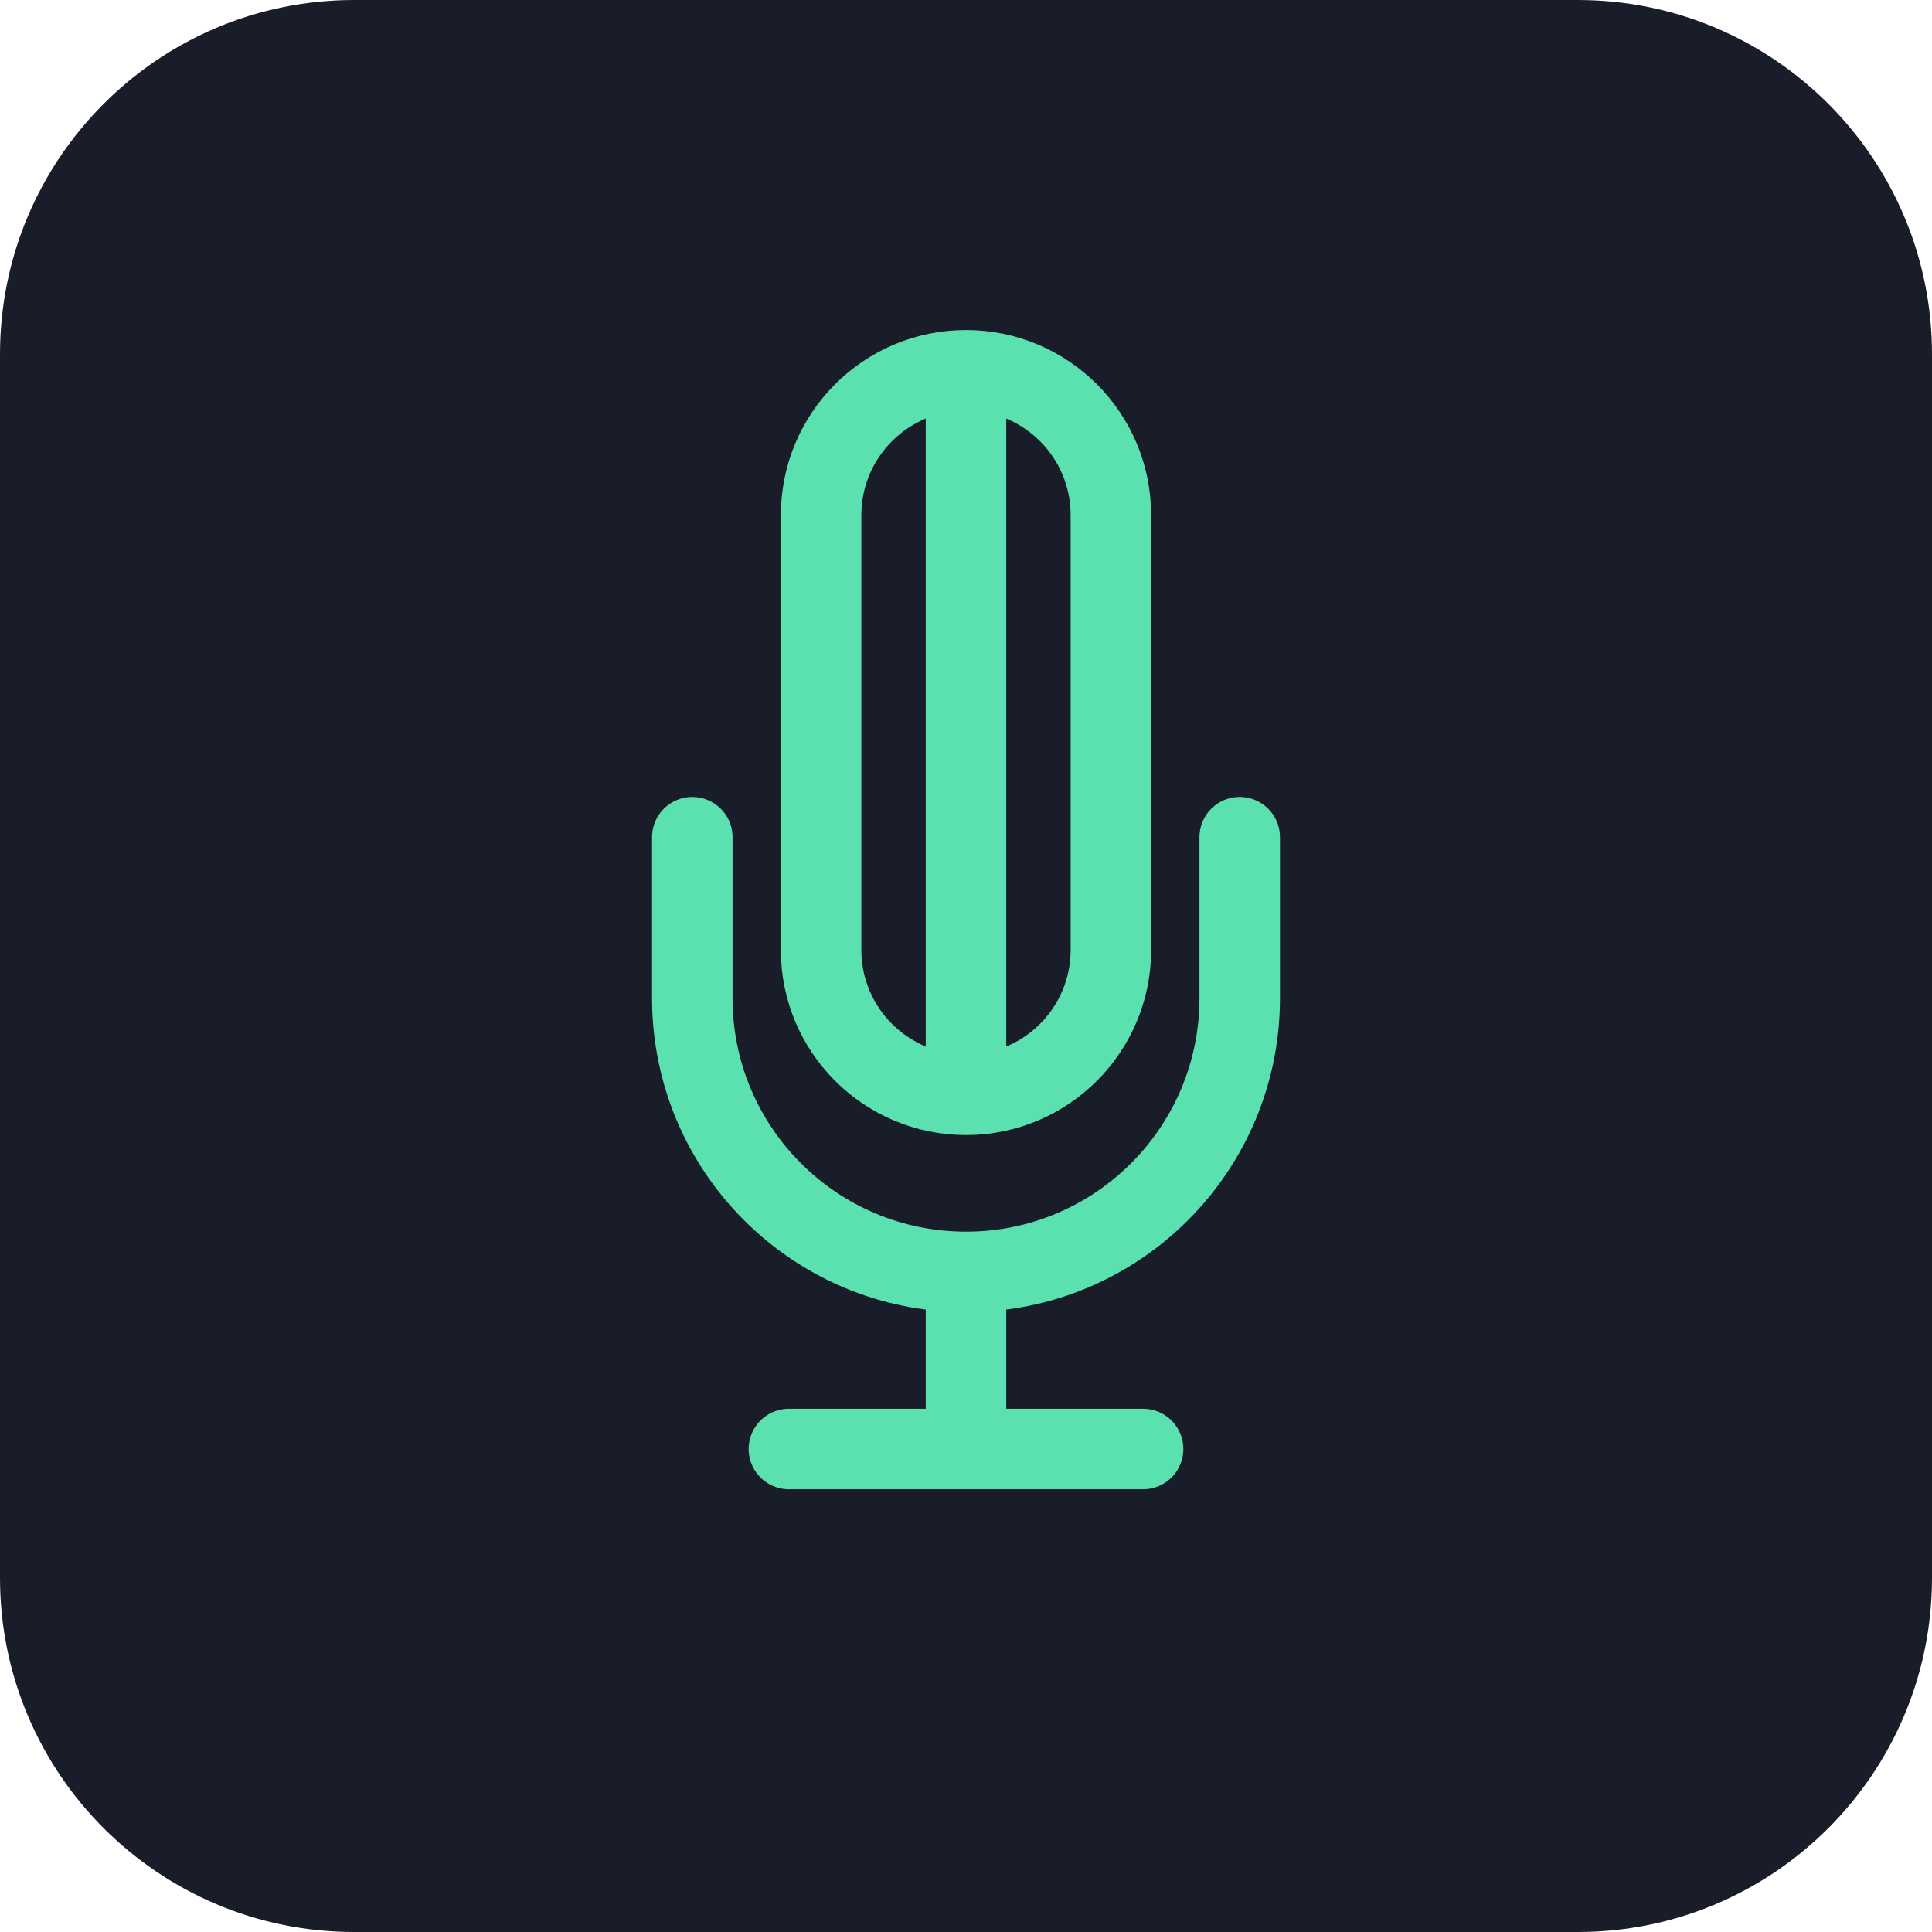
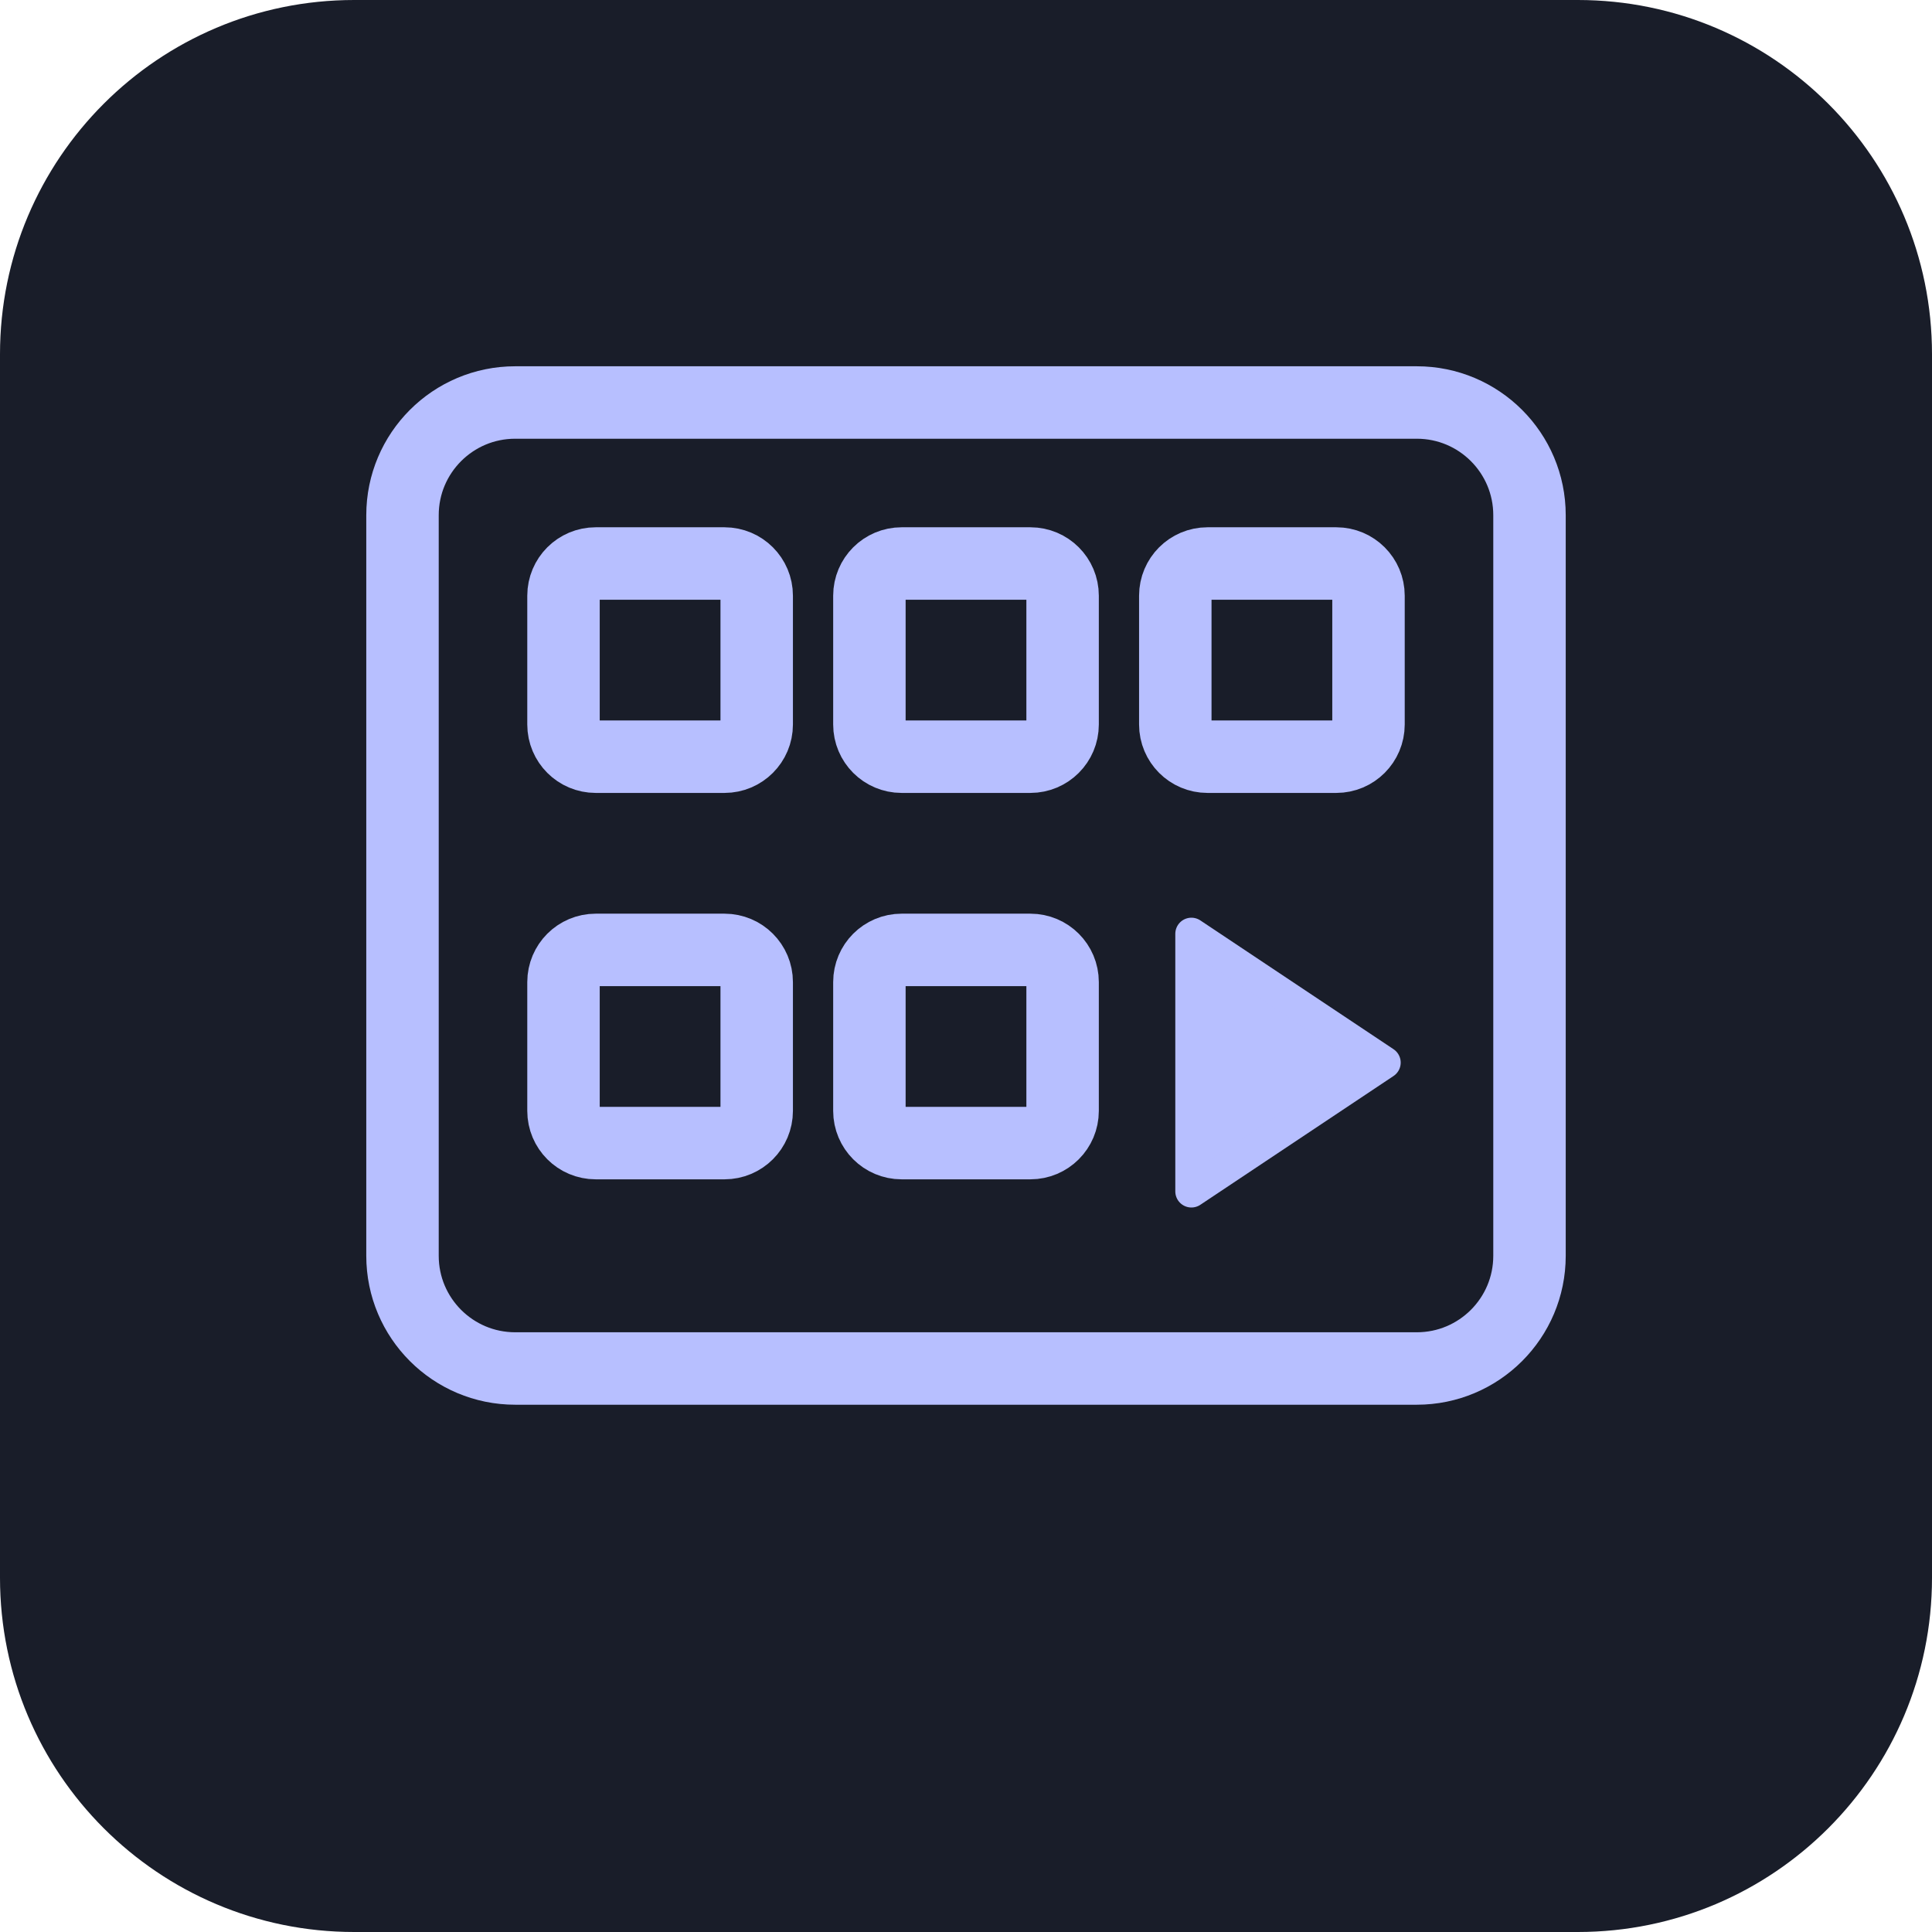
- <svg xmlns="http://www.w3.org/2000/svg" width="120" height="120" viewBox="0 0 120 120">
+ <svg xmlns="http://www.w3.org/2000/svg" width="120" height="120" viewBox="0 0 120 120" role="img" aria-labelledby="title">
  <rect width="120" height="120" rx="22" fill="#191d29" />
-   <g fill="none" stroke="#5be1af" stroke-width="5" stroke-linecap="round" stroke-linejoin="round">
-     <path d="M60 25v42m-17-15v10a17 17 0 0 0 34 0V52M49 90h22M60 79v11" />
-     <rect x="51" y="23" width="18" height="45" rx="9" />
+   <g color="#b7bfff" fill="none" stroke="currentColor" stroke-width="4.5" stroke-linecap="round" stroke-linejoin="round">
+     <rect x="25" y="25" width="70" height="60" rx="7" />
+     <rect x="35" y="35" width="12" height="12" rx="2" />
+     <rect x="54" y="35" width="12" height="12" rx="2" />
+     <rect x="73" y="35" width="12" height="12" rx="2" />
+     <rect x="35" y="59" width="12" height="12" rx="2" />
+     <rect x="54" y="59" width="12" height="12" rx="2" />
+     <path d="m74 58 12 8-12 8z" fill="currentColor" stroke-width="2" />
  </g>
</svg>
